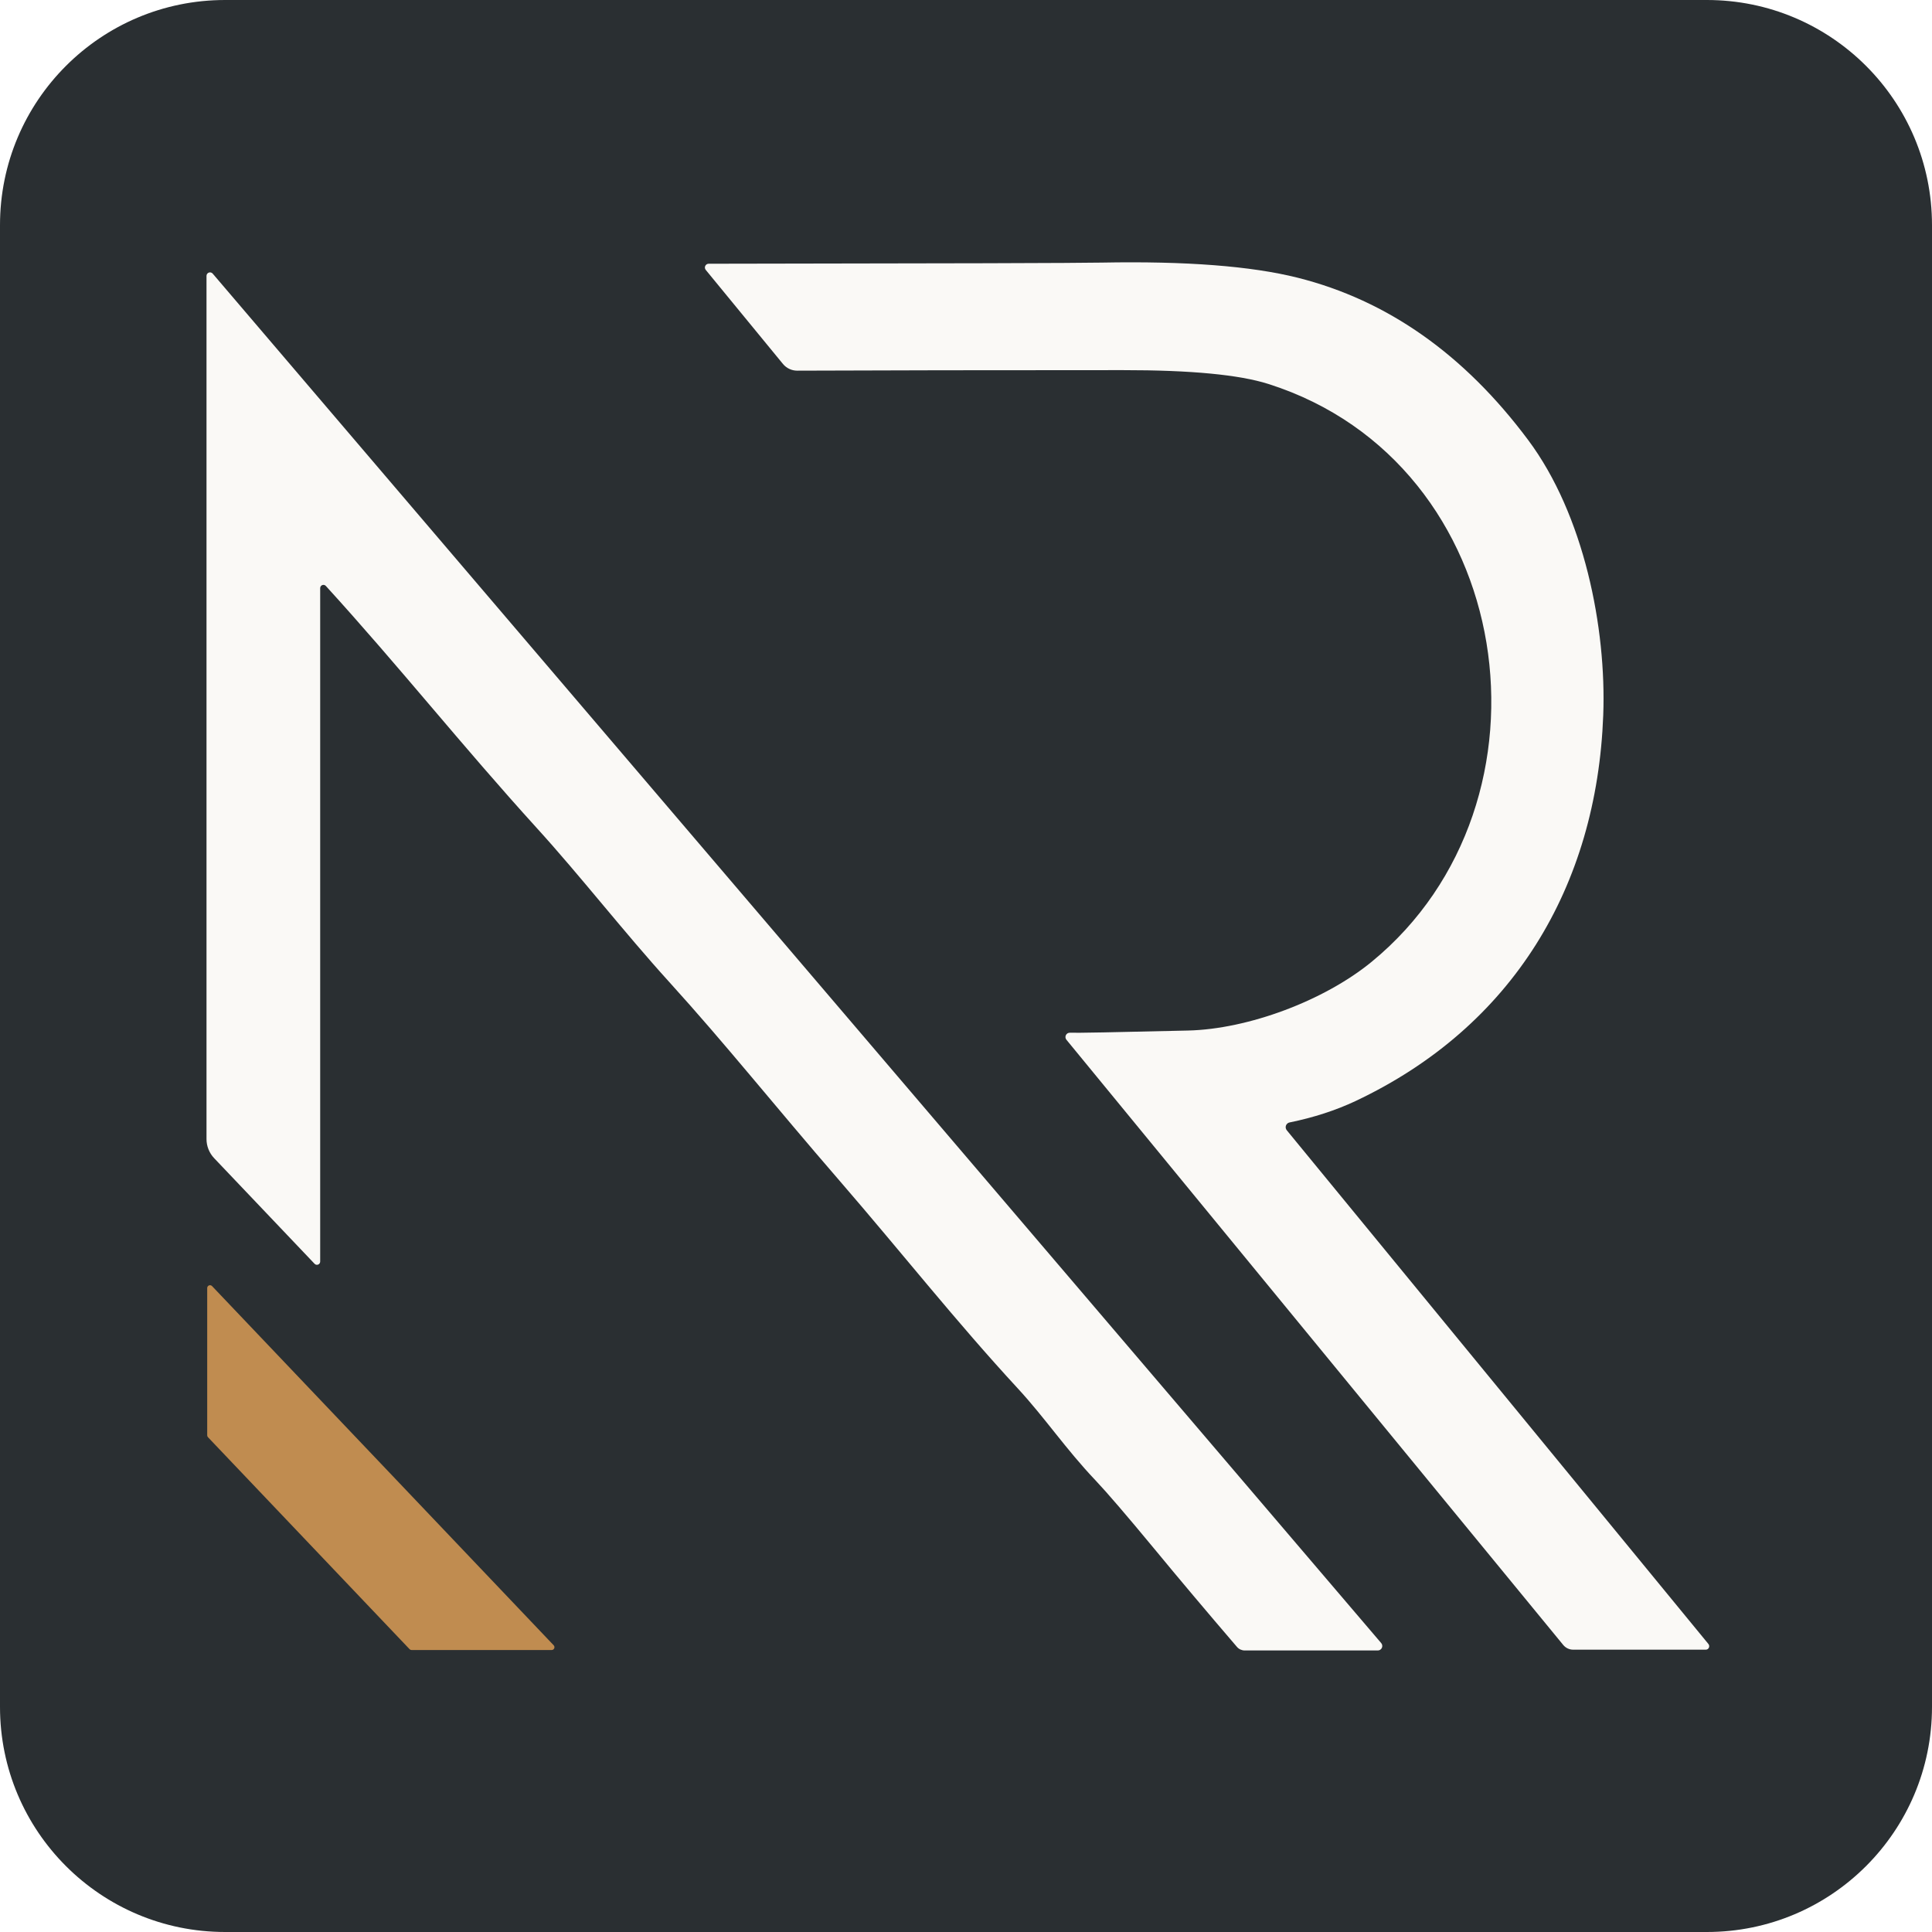
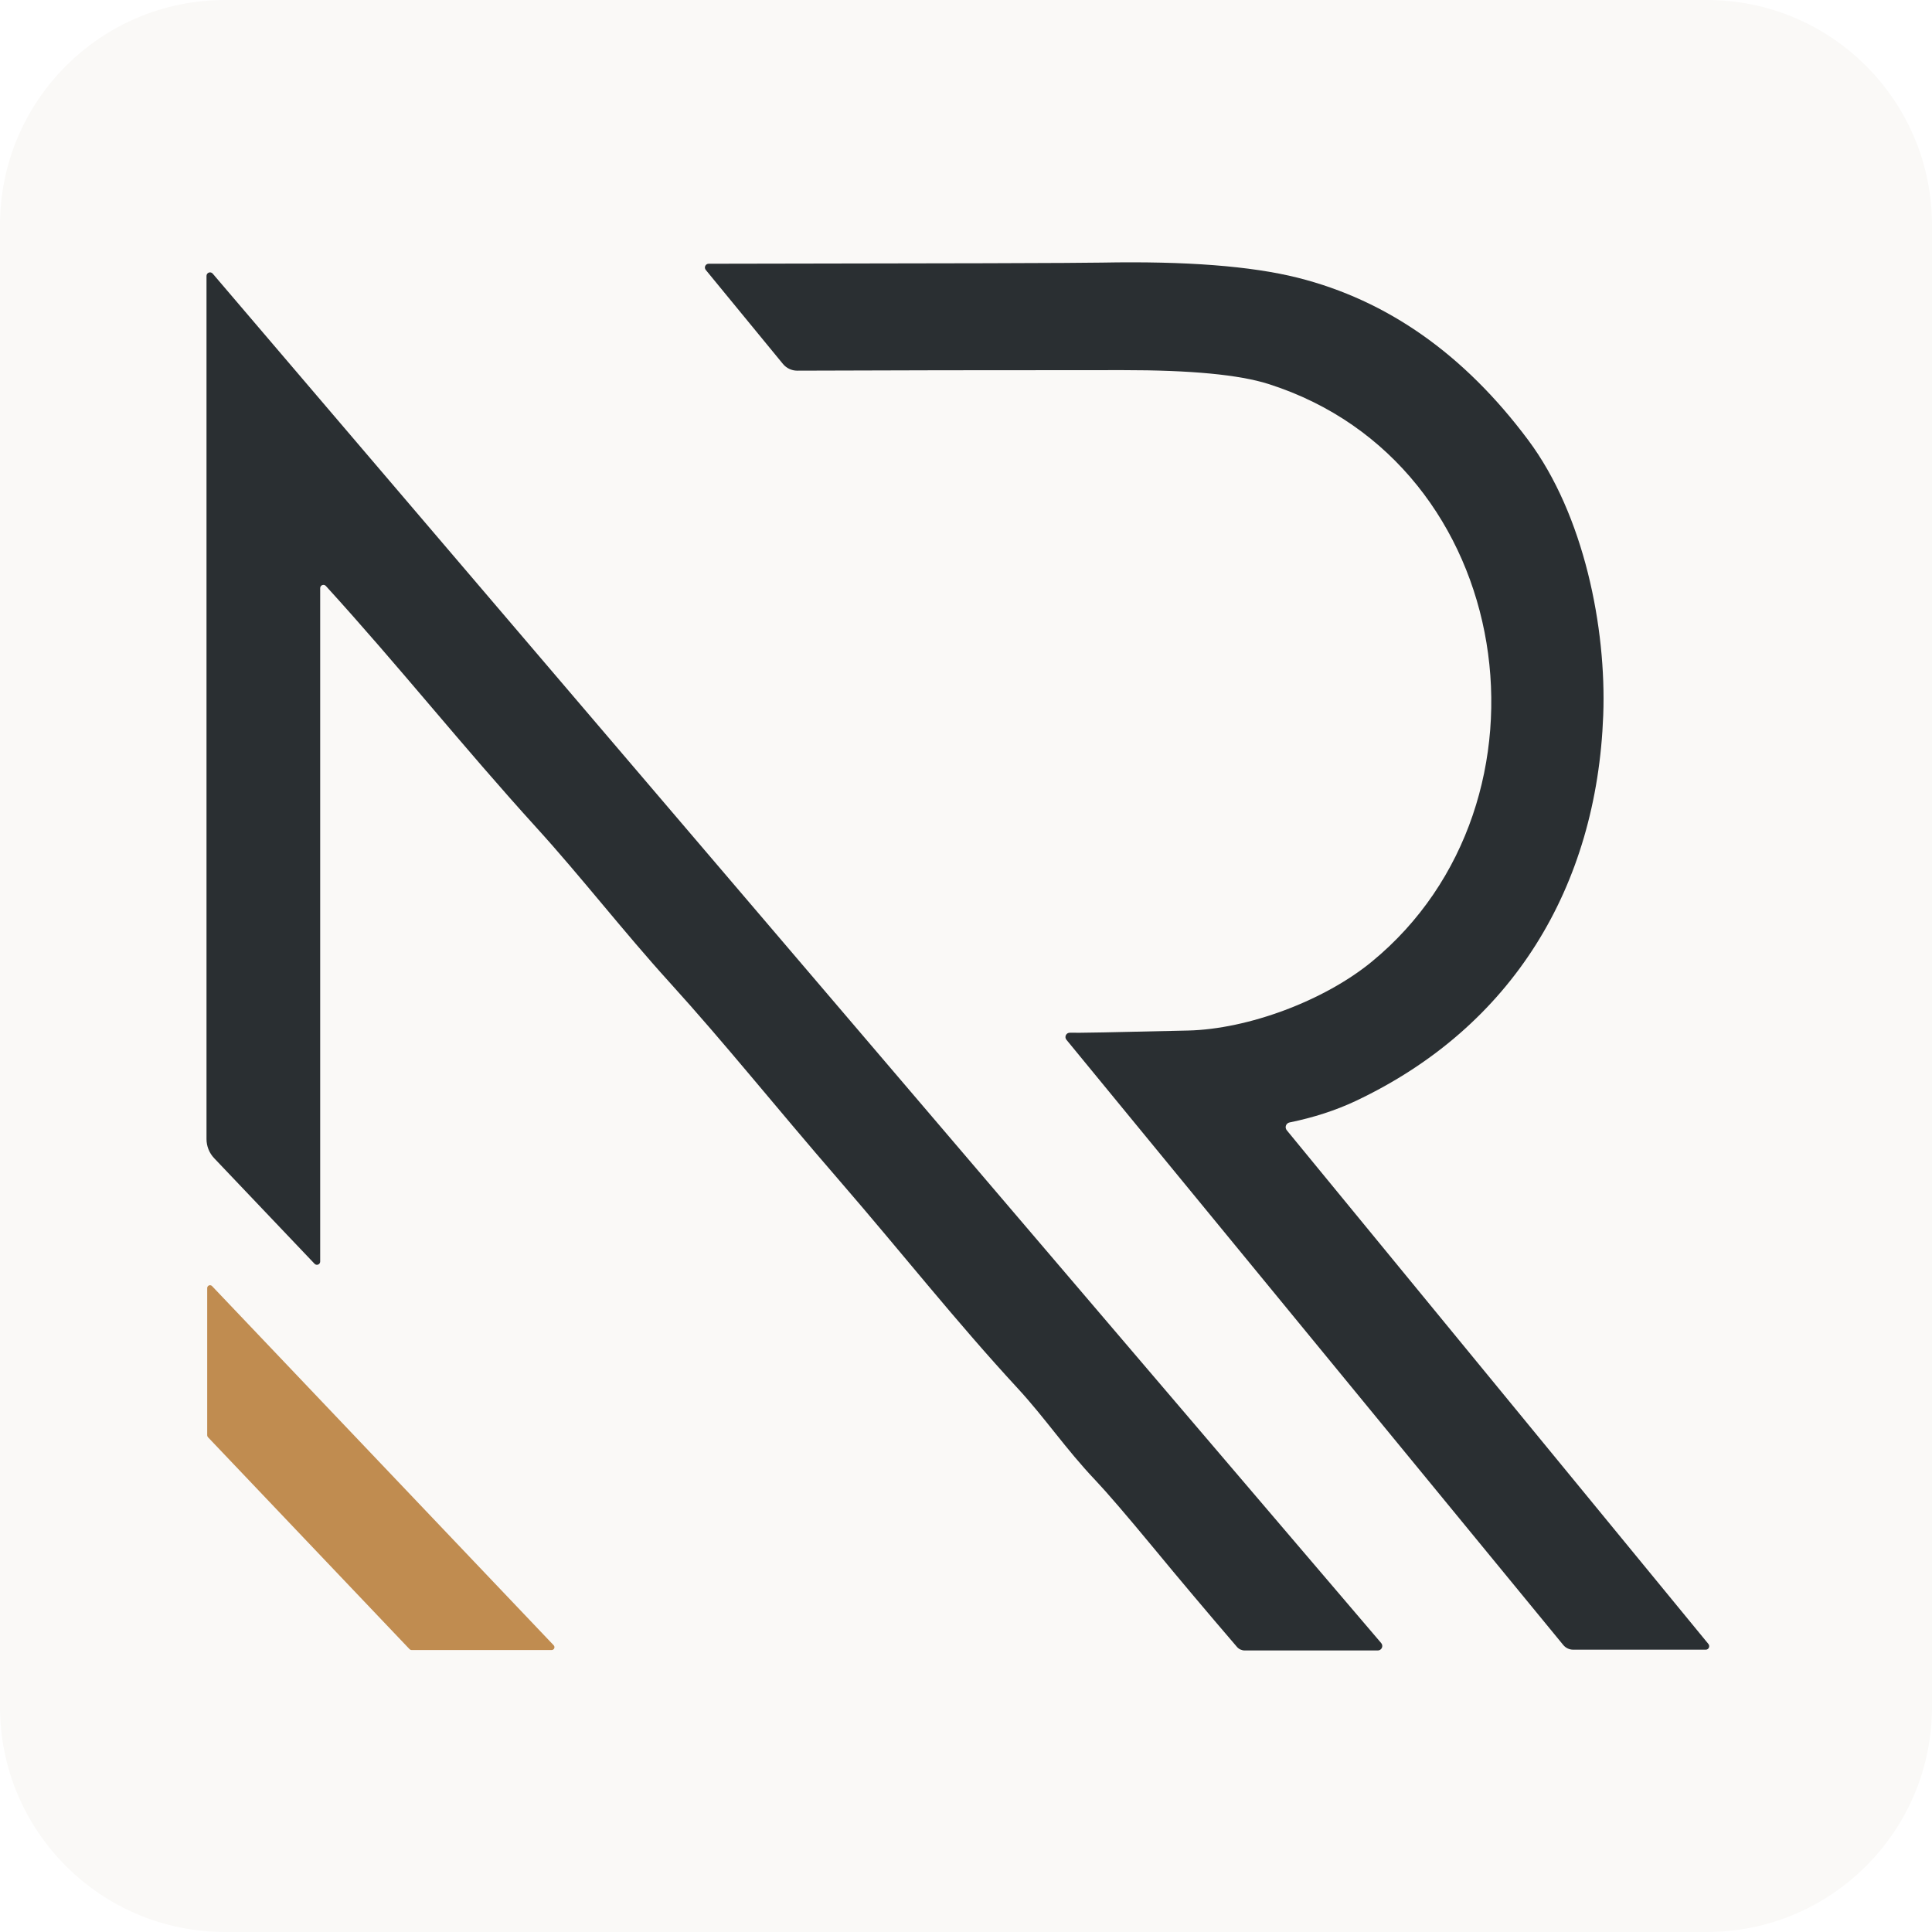
<svg xmlns="http://www.w3.org/2000/svg" viewBox="0 0 206 206" role="img" aria-label="Nestor Angulo de Ugarte">
-   <rect width="206" height="206" rx="24" fill="#2a2f32" />
+   <style>
+     .bg { fill: #faf9f7; }
+     .mark { fill: #2a2f32; }
+     @media (prefers-color-scheme: dark) {
+       .bg { fill: #1a1815; }
+       .mark { fill: #f0ede8; }
+     }
+   </style>
+   <rect class="bg" width="206" height="206" rx="24" />
  <g transform="translate(16,22) scale(0.936)">
-     <path fill="#FAF9F6" d="       M 104.38 94.93       A 0.49 0.49 0.0 0 1 104.78 94.14       Q 105.70 94.19 118.25 93.89       C 125.06 93.73 133.74 90.51 139.17 86.05       C 161.31 67.89 155.80 29.28 127.41 20.24       Q 122.42 18.65 110.80 18.66       Q 87.80 18.66 73.72 18.72       A 2.11 2.10 -19.8 0 1 72.10 17.96       L 63.30 7.24       A 0.43 0.43 0.0 0 1 63.63 6.54       Q 104.47 6.49 108.41 6.41       Q 122.78 6.14 130.72 8.13       Q 146.06 11.98 156.98 26.61       C 163.36 35.15 165.91 48.03 165.54 57.97       C 164.81 77.51 155.22 93.46 137.35 101.91       Q 133.93 103.52 129.81 104.36       A 0.55 0.55 0.0 0 0 129.49 105.25       L 177.52 163.77       A 0.40 0.39 70.2 0 1 177.22 164.42       L 162.11 164.42       A 1.47 1.45 70.2 0 1 160.98 163.88       L 104.38 94.93       Z     " />
-     <path fill="#FAF9F6" d="       M 19.38 120.20       A 0.37 0.37 0.0 0 1 18.74 120.46       L 7.30 108.43       A 3.19 3.16 23.4 0 1 6.43 106.25       L 6.43 7.93       A 0.40 0.40 0.0 0 1 7.14 7.67       L 140.24 163.66       A 0.51 0.51 0.0 0 1 139.85 164.51       L 124.70 164.51       A 1.17 1.17 0.0 0 1 123.82 164.11       Q 118.62 158.05 114.35 152.87       Q 109.65 147.19 107.69 145.12       C 104.30 141.55 101.96 138.03 98.84 134.65       C 91.76 126.98 85.73 119.31 78.58 111.04       C 70.85 102.11 65.68 95.57 59.15 88.37       C 53.95 82.64 49.03 76.29 44.08 70.85       C 35.45 61.35 28.45 52.49 20.03 43.25       A 0.37 0.37 0.0 0 0 19.38 43.50       L 19.38 120.20       Z     " />
+     <path class="mark" d="       M 104.38 94.93       A 0.49 0.49 0.0 0 1 104.78 94.14       Q 105.70 94.19 118.25 93.89       C 125.06 93.73 133.74 90.51 139.17 86.05       C 161.31 67.89 155.80 29.28 127.41 20.24       Q 122.42 18.65 110.80 18.66       Q 87.80 18.66 73.72 18.72       A 2.11 2.10 -19.8 0 1 72.10 17.96       L 63.30 7.24       A 0.43 0.43 0.0 0 1 63.63 6.54       Q 104.47 6.49 108.41 6.41       Q 122.78 6.14 130.72 8.13       Q 146.06 11.98 156.98 26.61       C 163.36 35.15 165.91 48.03 165.54 57.97       C 164.81 77.51 155.22 93.46 137.35 101.91       Q 133.93 103.52 129.81 104.36       A 0.55 0.55 0.0 0 0 129.49 105.25       L 177.52 163.77       A 0.40 0.39 70.2 0 1 177.22 164.42       L 162.11 164.42       A 1.47 1.45 70.2 0 1 160.98 163.88       L 104.38 94.93       Z     " />
+     <path class="mark" d="       M 19.38 120.20       A 0.37 0.37 0.0 0 1 18.74 120.46       L 7.30 108.43       A 3.19 3.16 23.4 0 1 6.43 106.25       L 6.43 7.93       A 0.40 0.40 0.0 0 1 7.14 7.67       L 140.24 163.66       A 0.51 0.51 0.0 0 1 139.85 164.51       L 124.70 164.51       A 1.17 1.17 0.0 0 1 123.82 164.11       Q 118.62 158.05 114.35 152.87       Q 109.65 147.19 107.69 145.12       C 104.30 141.55 101.96 138.03 98.84 134.65       C 91.76 126.98 85.73 119.31 78.58 111.04       C 70.85 102.11 65.68 95.57 59.15 88.37       C 53.95 82.64 49.03 76.29 44.08 70.85       C 35.45 61.35 28.45 52.49 20.03 43.25       A 0.37 0.37 0.0 0 0 19.38 43.50       L 19.38 120.20       Z     " />
    <path fill="#c08c50" d="       M 45.74 164.46       L 29.79 164.46       A 0.32 0.32 0.0 0 1 29.56 164.36       L 6.60 140.22       A 0.32 0.32 0.0 0 1 6.51 140.00       L 6.51 123.22       A 0.32 0.32 0.0 0 1 7.06 123.00       L 45.98 163.92       A 0.32 0.32 0.0 0 1 45.74 164.46       Z     " />
  </g>
</svg>
